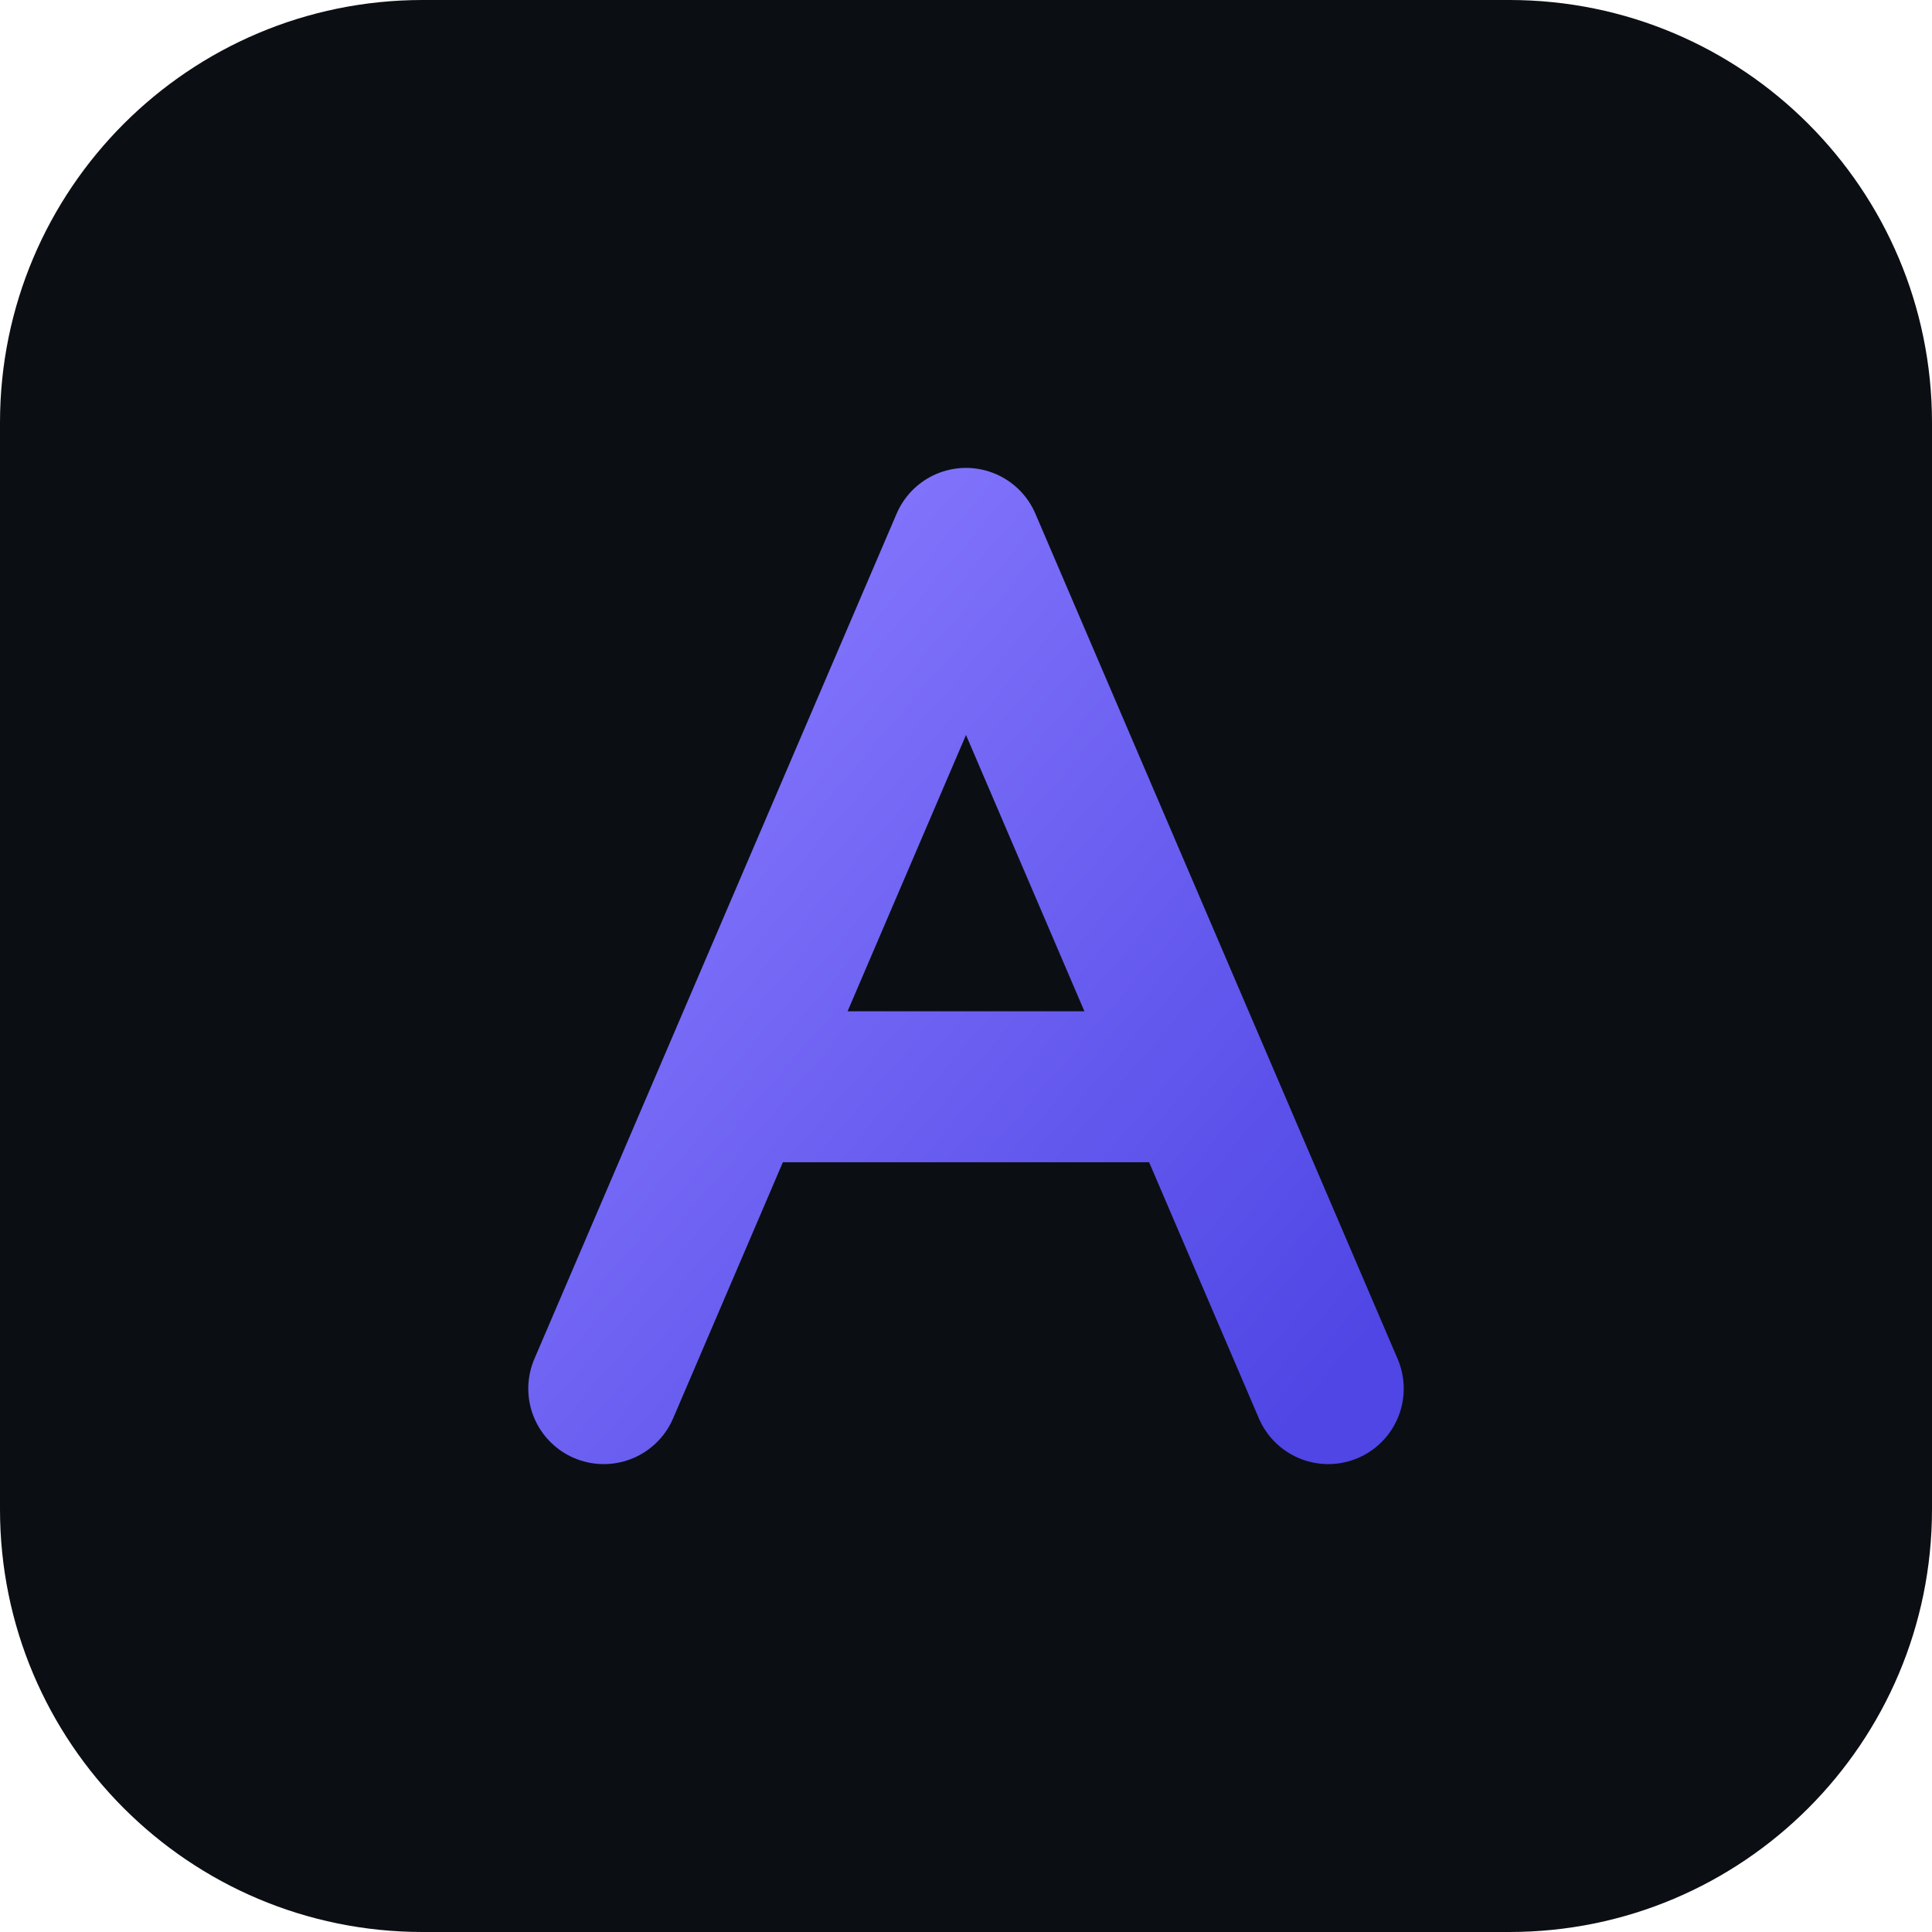
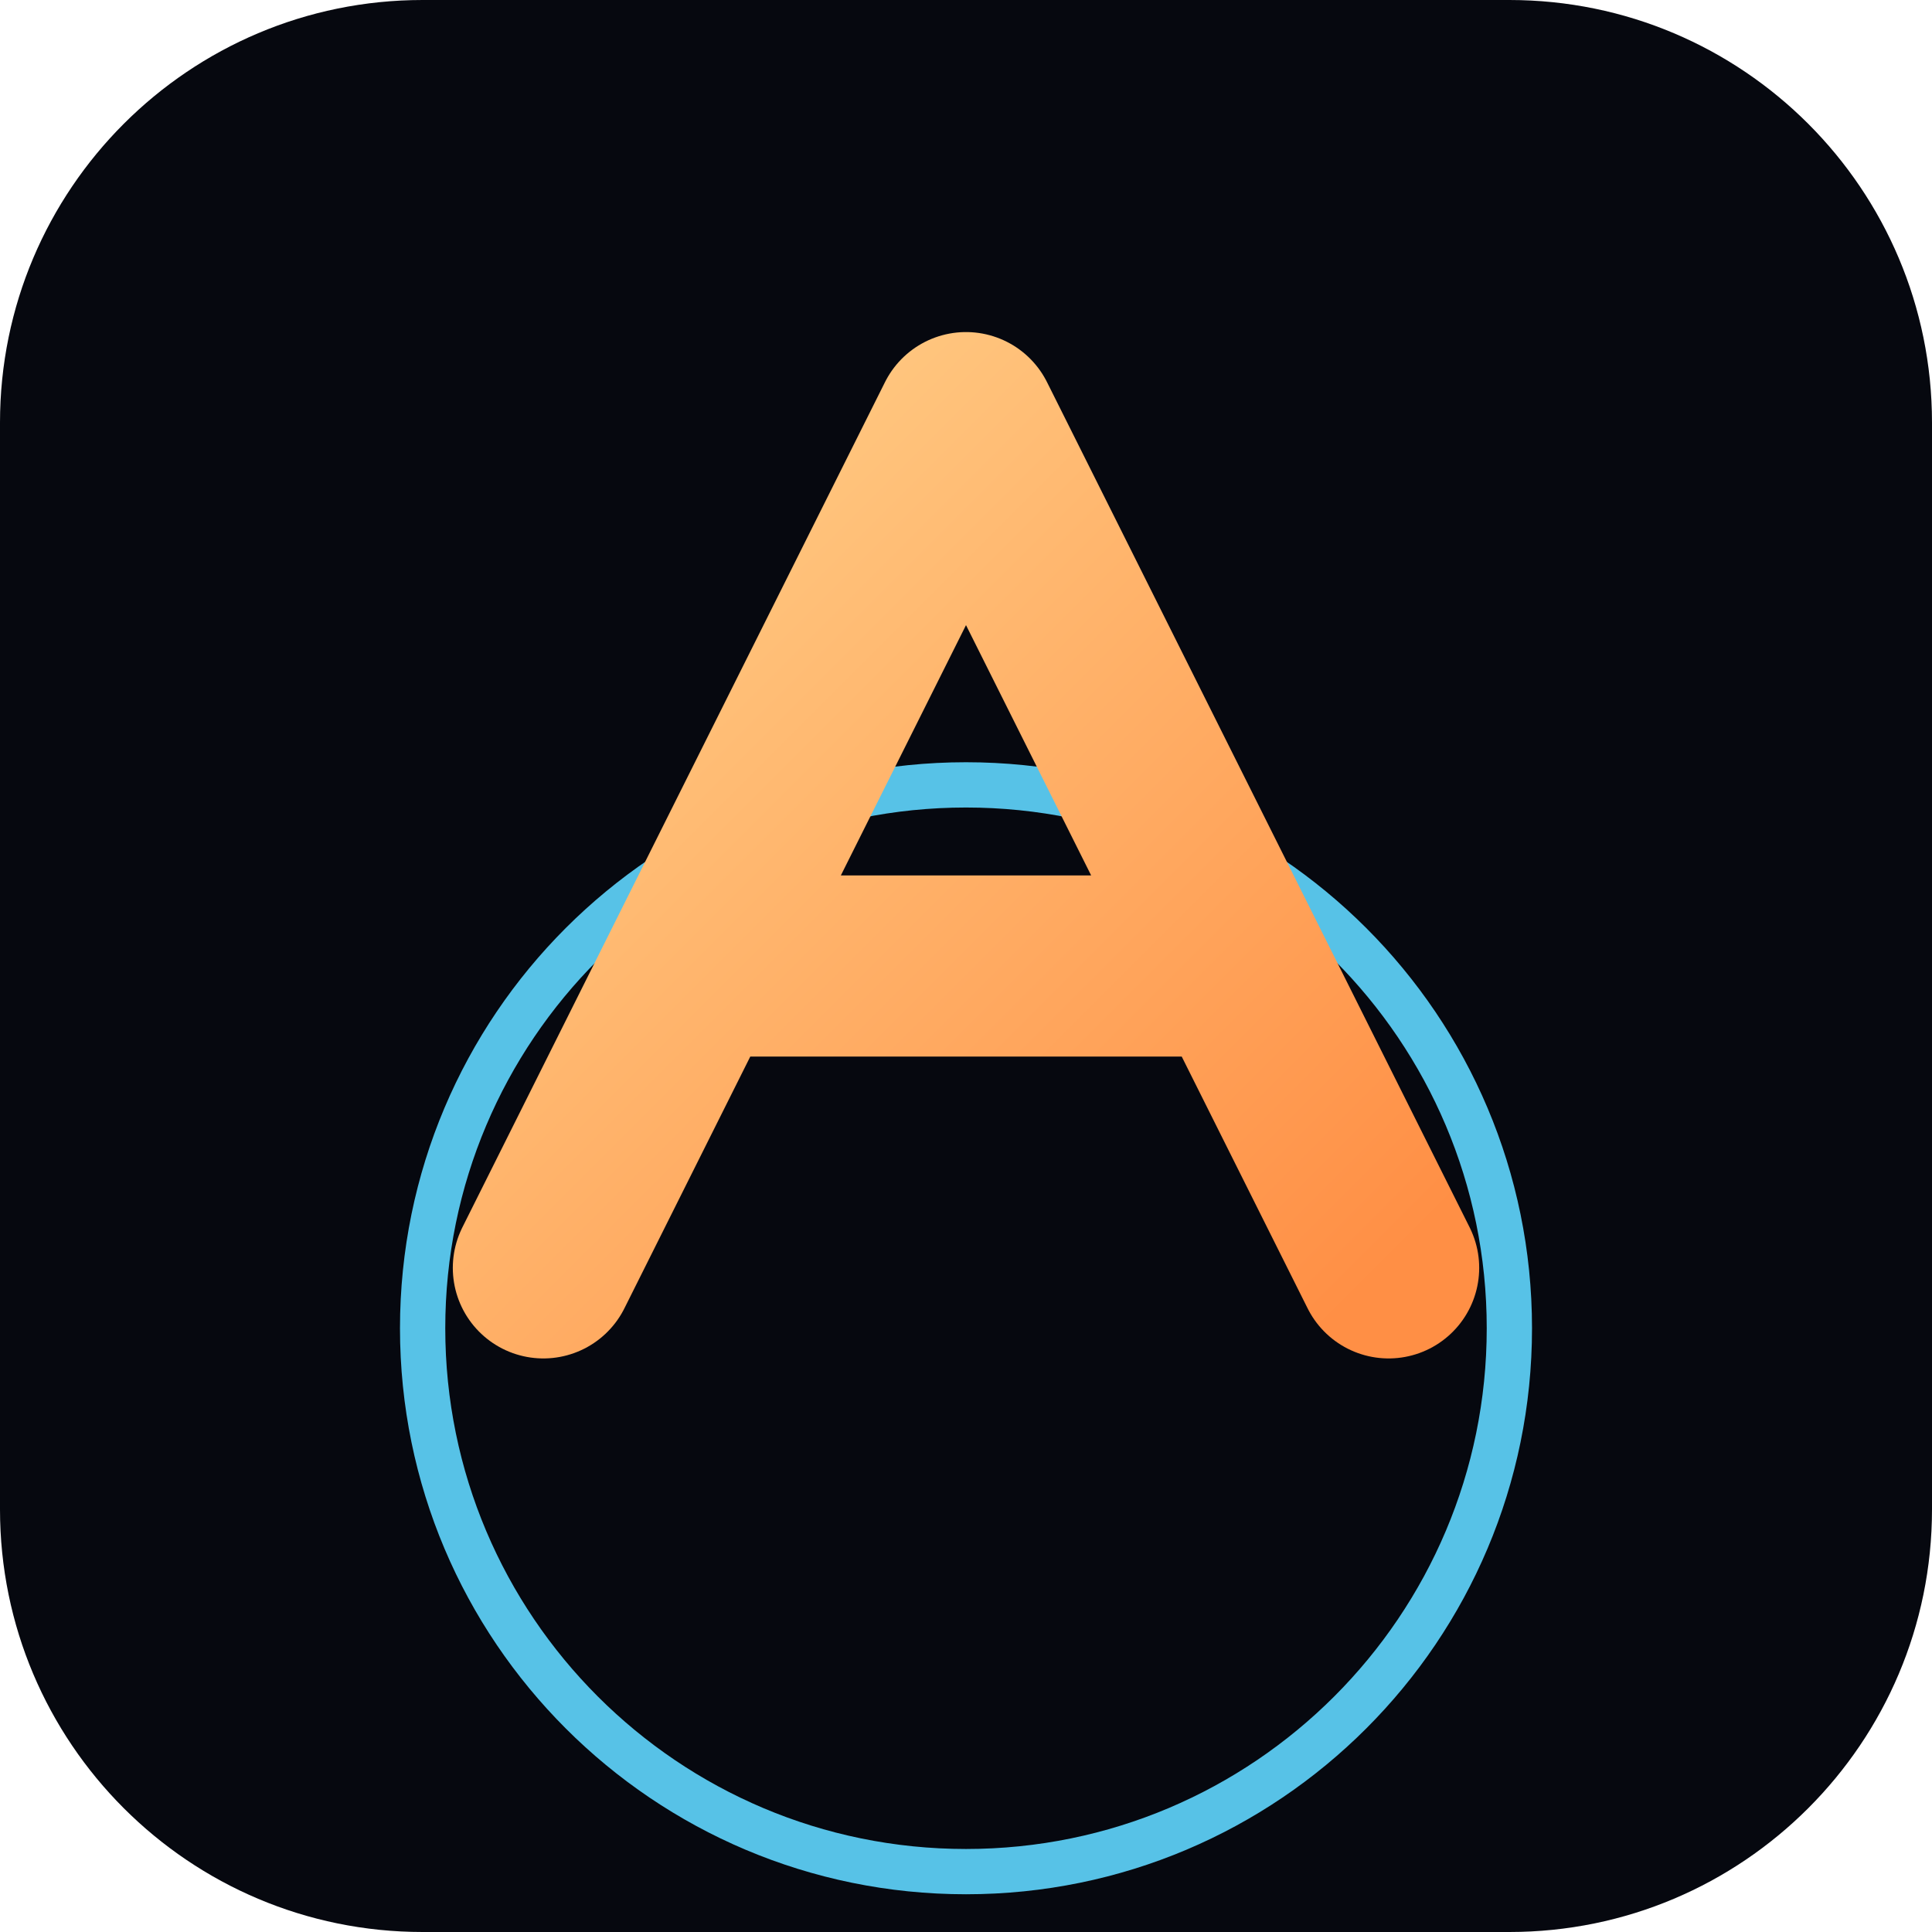
<svg xmlns="http://www.w3.org/2000/svg" viewBox="0 0 64 64">
  <defs>
    <linearGradient id="g" x1="0" y1="0" x2="1" y2="1">
-       <stop offset="0" stop-color="#8b7cff" />
-       <stop offset="1" stop-color="#4f46e5" />
+       <stop offset="0" stop-color="#ffd089" />
+       <stop offset="1" stop-color="#ff8f45" />
    </linearGradient>
  </defs>
-   <rect width="64" height="64" rx="14" fill="#0b0f14" />
-   <path d="M20 46 L32 18 L44 46 M25.5 36 H38.5" fill="none" stroke="url(#g)" stroke-width="5" stroke-linecap="round" stroke-linejoin="round" />
+   <rect width="64" height="64" rx="14" fill="#06080f" />
+   <circle cx="32" cy="44" r="18" fill="none" stroke="#5fd6ff" stroke-width="1.5" opacity="0.9" />
+   <path d="M18 42 L32 14 L46 42 M24 32 H40" fill="none" stroke="url(#g)" stroke-width="6" stroke-linecap="round" stroke-linejoin="round" />
</svg>
